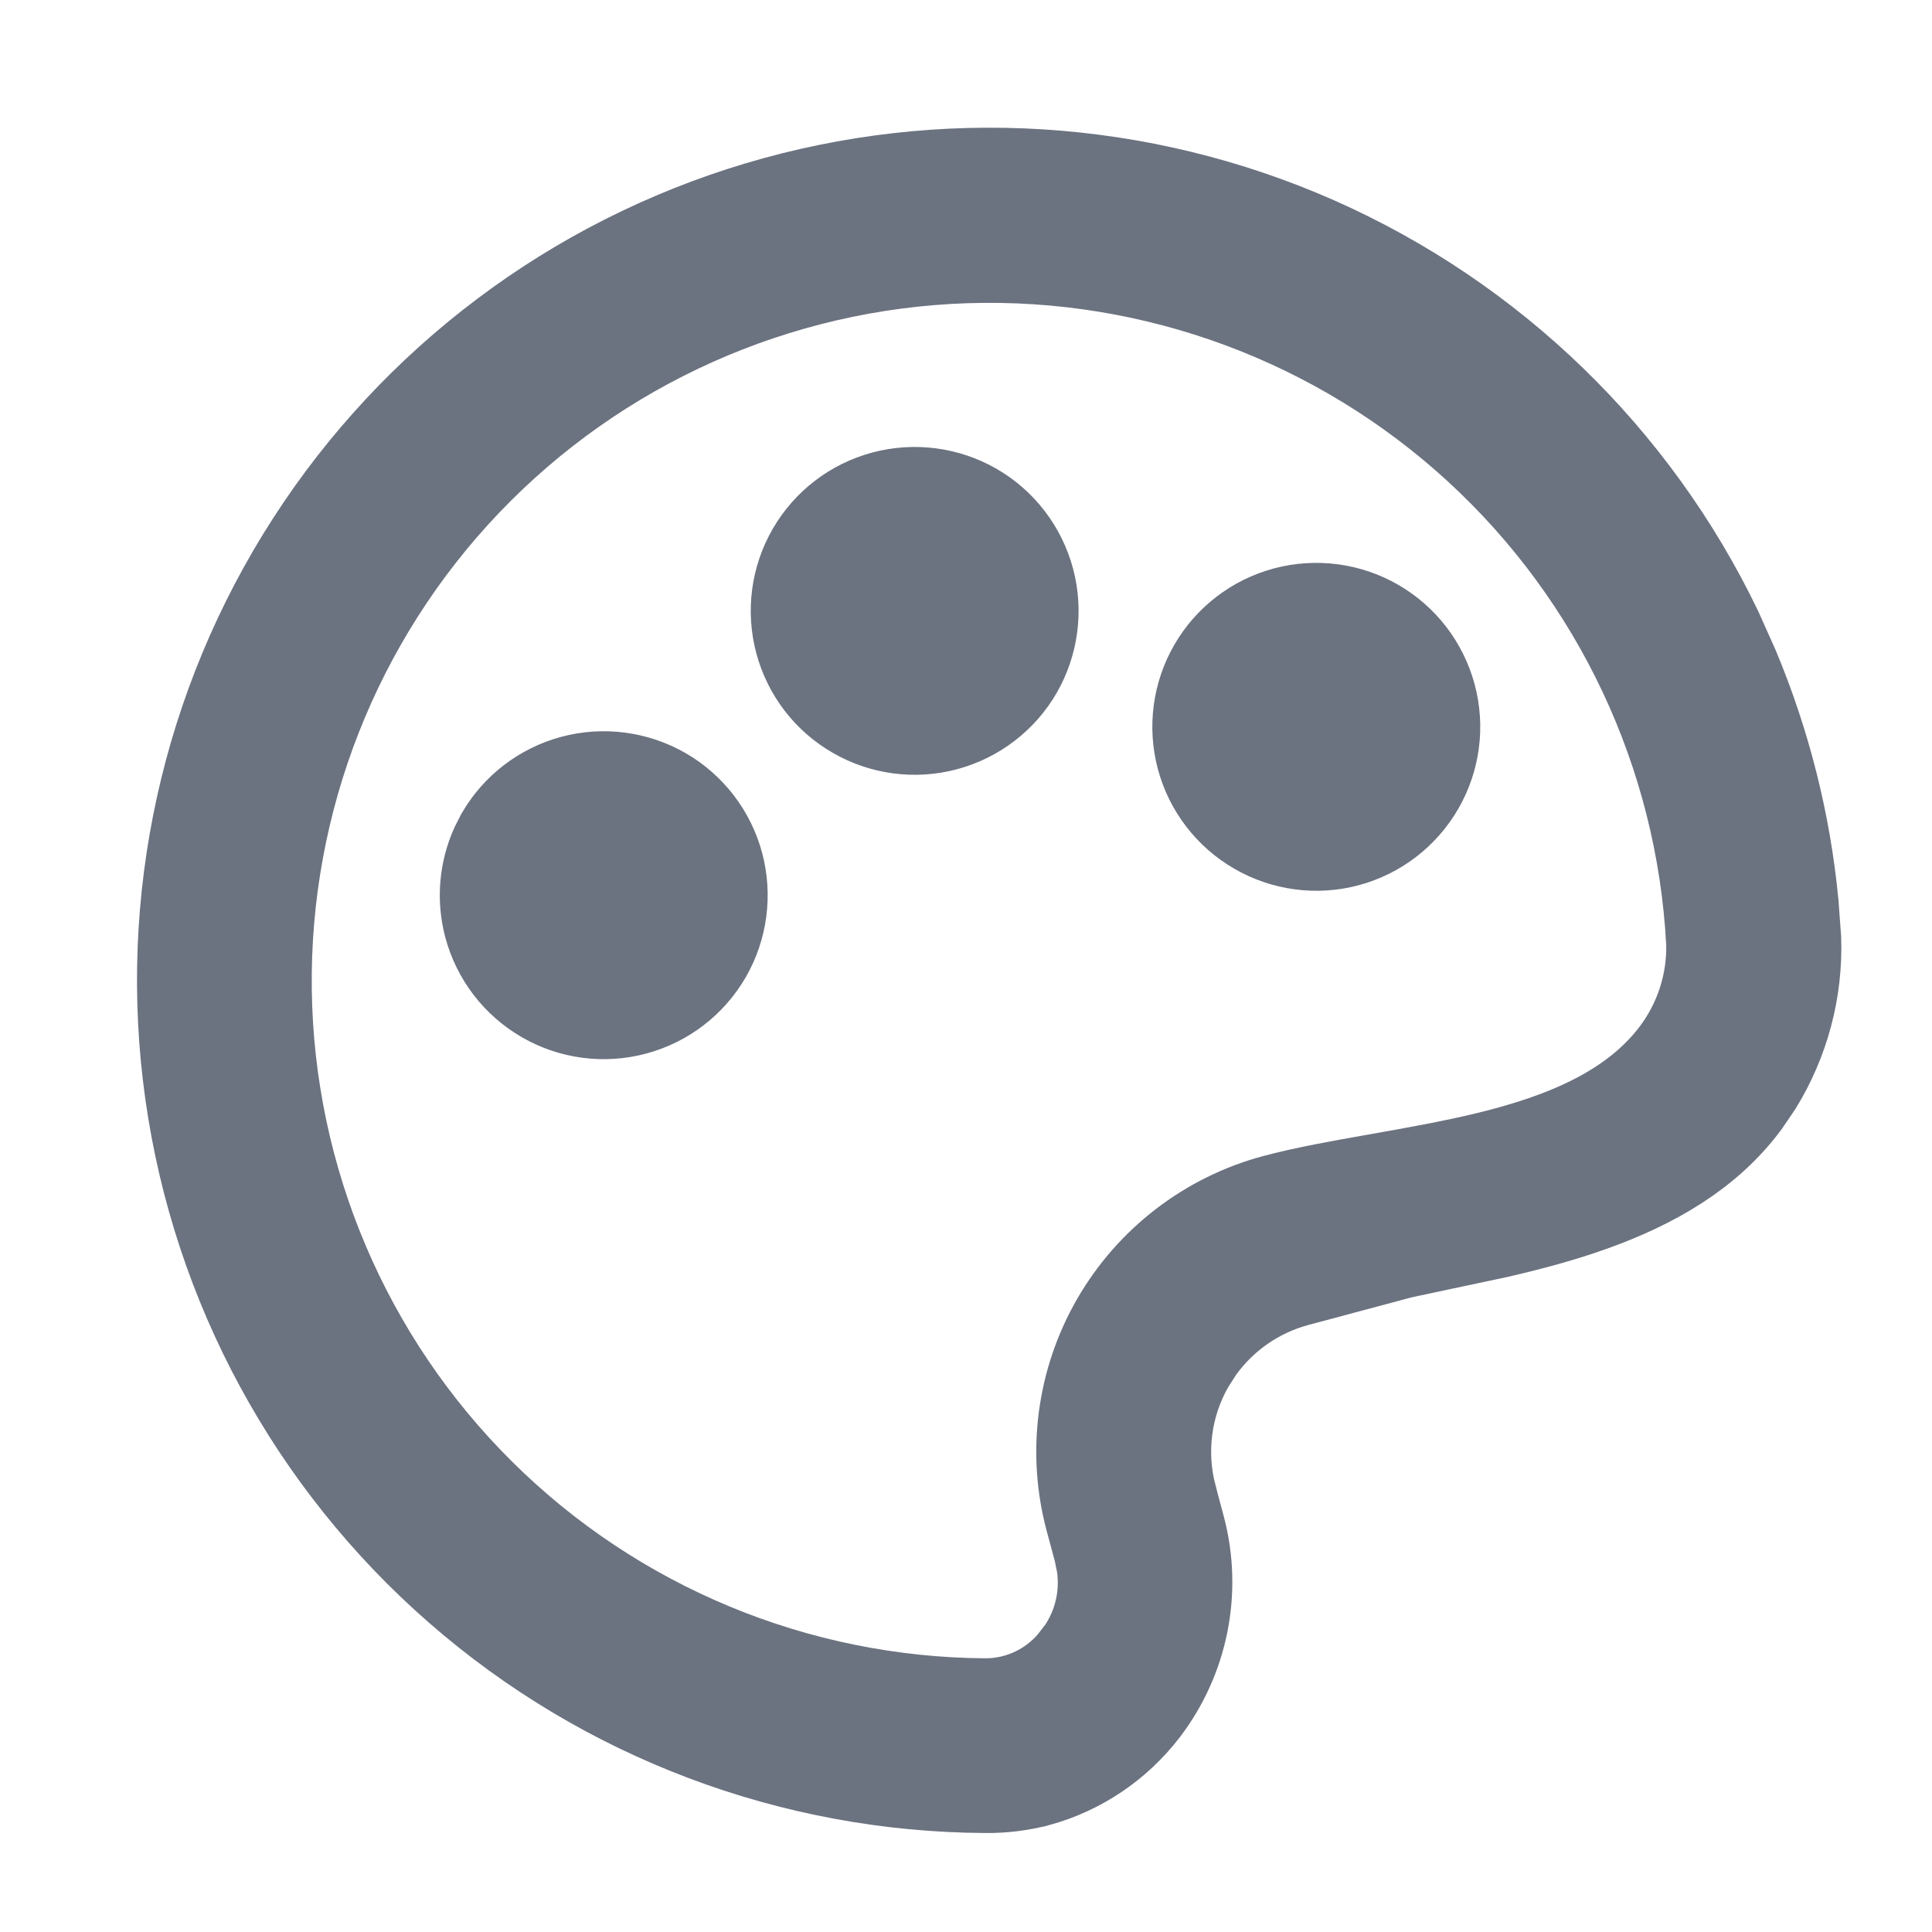
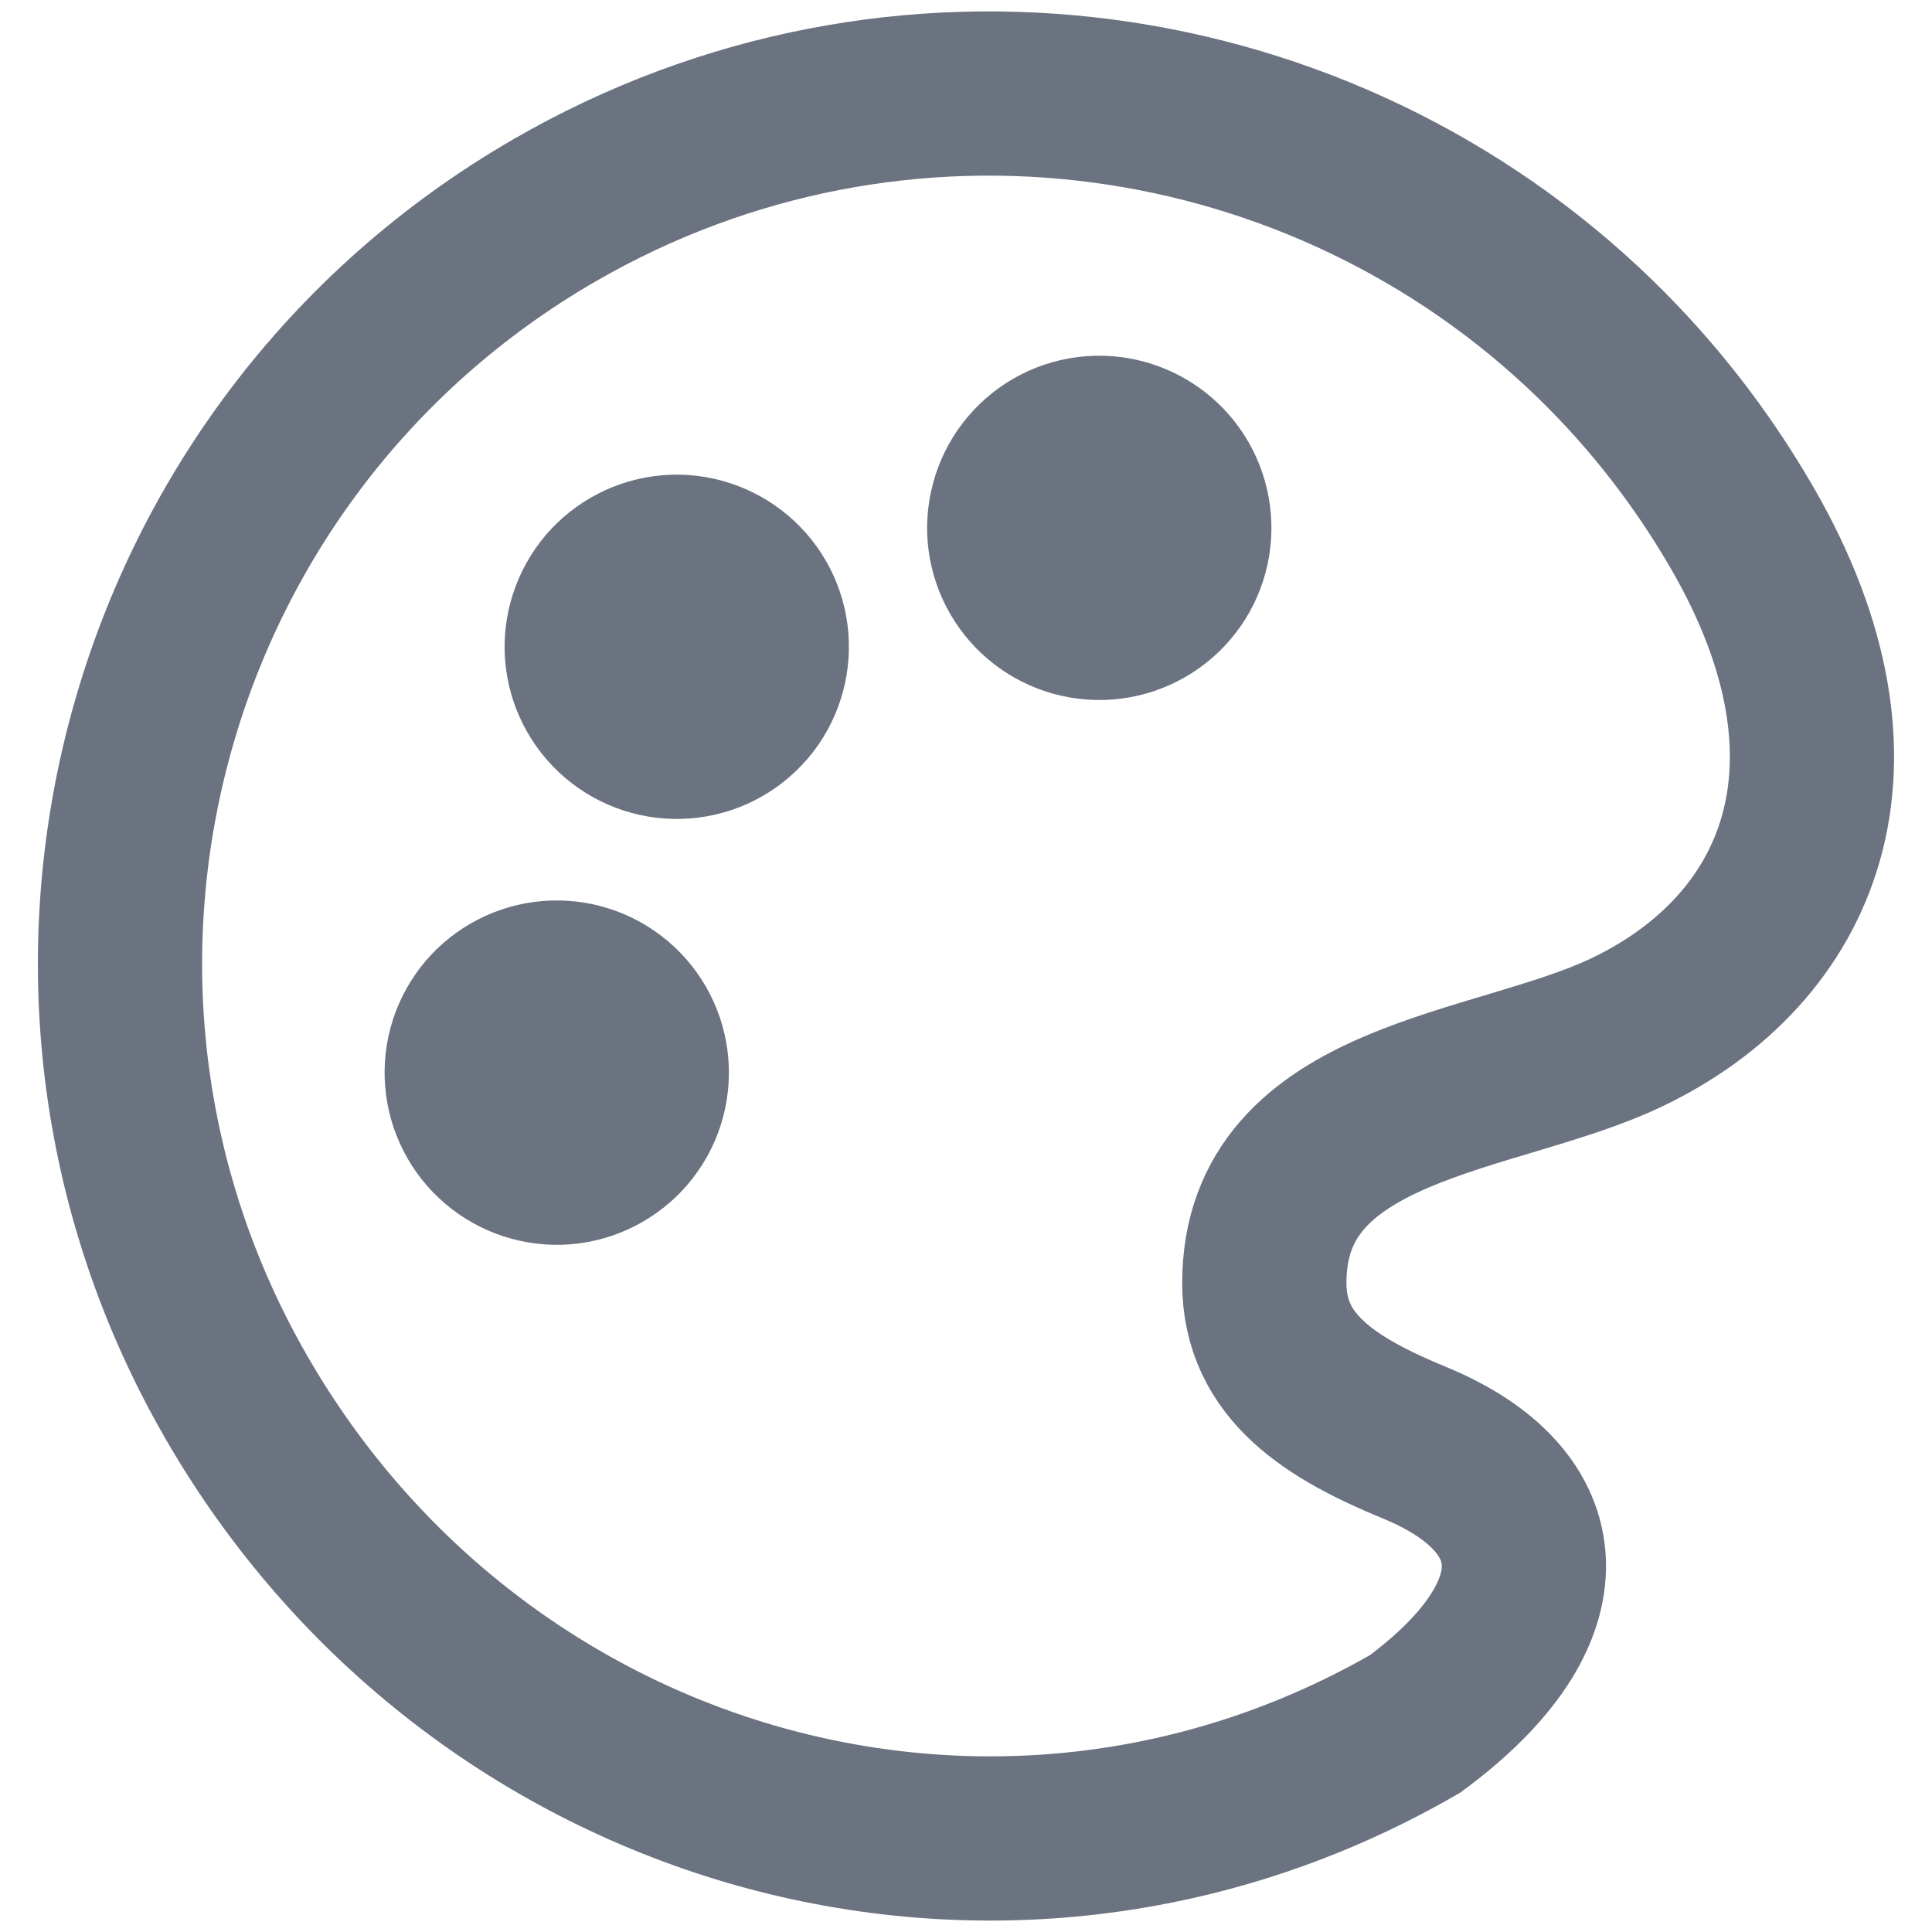
- <svg xmlns="http://www.w3.org/2000/svg" width="21" height="21" viewBox="0 0 21 21" fill="none">
-   <path d="M8.242 2.256C10.242 1.658 12.39 1.792 14.3 2.635C16.209 3.479 17.755 4.976 18.659 6.857L18.842 7.266C19.183 8.082 19.401 8.945 19.485 9.826L19.513 10.206C19.532 10.764 19.384 11.314 19.093 11.786L18.959 11.983C18.556 12.526 17.964 12.864 17.299 13.102C16.973 13.219 16.627 13.311 16.28 13.391L15.246 13.611L15.22 13.617L14.092 13.919C13.66 14.035 13.284 14.297 13.026 14.657L12.923 14.817C12.667 15.259 12.598 15.785 12.73 16.278V16.279L12.821 16.619C12.998 17.298 12.853 18.02 12.427 18.579C12.138 18.956 11.734 19.229 11.276 19.355H11.275C11.093 19.402 10.905 19.426 10.717 19.424H10.715C8.609 19.414 6.577 18.646 4.991 17.261C3.404 15.876 2.369 13.965 2.075 11.879C1.781 9.794 2.248 7.672 3.39 5.902C4.522 4.148 6.242 2.855 8.242 2.256ZM10.498 2.796C8.439 2.864 6.488 3.737 5.065 5.227C3.643 6.717 2.862 8.705 2.889 10.765C2.917 12.825 3.752 14.792 5.215 16.243C6.677 17.694 8.651 18.513 10.711 18.525H10.716C11.105 18.524 11.471 18.341 11.708 18.031L11.709 18.032C11.94 17.741 12.038 17.368 11.983 17.004L11.951 16.849L11.86 16.511C11.666 15.787 11.768 15.015 12.142 14.367C12.517 13.718 13.135 13.243 13.859 13.049C14.19 12.961 14.565 12.894 14.963 12.824C15.358 12.754 15.774 12.681 16.175 12.584C16.975 12.389 17.753 12.084 18.225 11.455C18.484 11.11 18.621 10.687 18.611 10.254V10.247L18.61 10.239C18.5 8.186 17.591 6.257 16.077 4.866C14.56 3.472 12.557 2.729 10.498 2.796ZM6.23 8.492C6.559 8.404 6.909 8.45 7.204 8.62C7.498 8.79 7.713 9.071 7.801 9.399C7.888 9.727 7.843 10.077 7.673 10.372C7.503 10.666 7.223 10.881 6.894 10.969C6.566 11.057 6.216 11.011 5.922 10.841C5.627 10.671 5.412 10.39 5.324 10.062C5.247 9.775 5.273 9.471 5.394 9.203L5.452 9.089C5.622 8.795 5.902 8.58 6.23 8.492ZM13.975 6.662C14.304 6.574 14.655 6.62 14.949 6.79C15.243 6.96 15.458 7.24 15.546 7.569C15.634 7.897 15.588 8.247 15.418 8.541C15.248 8.836 14.968 9.051 14.639 9.139C14.311 9.227 13.961 9.18 13.667 9.01C13.372 8.84 13.157 8.56 13.069 8.232C12.981 7.904 13.027 7.554 13.197 7.259C13.367 6.965 13.647 6.75 13.975 6.662ZM9.61 5.402C9.939 5.314 10.289 5.36 10.584 5.53C10.878 5.7 11.092 5.98 11.18 6.308C11.268 6.636 11.222 6.986 11.053 7.281C10.883 7.575 10.603 7.79 10.274 7.878C9.946 7.966 9.596 7.92 9.302 7.75C9.007 7.581 8.792 7.301 8.704 6.972C8.616 6.644 8.662 6.293 8.832 5.999C9.002 5.704 9.282 5.49 9.61 5.402Z" fill="#6B7280" stroke="#6B7280" />
+ <svg xmlns="http://www.w3.org/2000/svg" width="20" height="20" viewBox="0 0 20 20" fill="none">
+   <path d="M2.45 14.47C4.935 18.774 10.345 20.33 14.65 17.845C16.212 16.689 16.088 15.532 14.65 14.938C13.789 14.583 13.088 14.157 13.088 13.282C13.088 11.373 15.48 11.336 16.838 10.688C18.635 9.831 19.454 7.923 18.038 5.47C17.612 4.732 17.097 4.077 16.515 3.511C13.701 0.776 9.31 0.116 5.744 2.175C1.439 4.661 -0.036 10.165 2.45 14.47Z" stroke="#6B7280" stroke-width="1.7" />
+   <path d="M4.828 10.226C5.061 9.978 5.383 9.833 5.722 9.822C6.062 9.811 6.393 9.936 6.641 10.169C6.889 10.402 7.034 10.723 7.045 11.063C7.056 11.403 6.931 11.733 6.699 11.981C6.466 12.229 6.144 12.375 5.804 12.386C5.464 12.396 5.134 12.271 4.886 12.038C4.638 11.805 4.493 11.484 4.482 11.144C4.471 10.804 4.596 10.474 4.828 10.226ZM10.445 4.587C10.677 4.339 10.999 4.193 11.339 4.183C11.679 4.172 12.009 4.298 12.257 4.53C12.505 4.763 12.65 5.084 12.661 5.424C12.672 5.764 12.548 6.095 12.315 6.342C12.082 6.59 11.761 6.735 11.421 6.746C11.081 6.756 10.75 6.632 10.502 6.399C10.255 6.167 10.109 5.845 10.098 5.506C10.088 5.166 10.212 4.835 10.445 4.587ZM6.071 5.818C6.304 5.571 6.625 5.425 6.965 5.414C7.305 5.404 7.635 5.528 7.883 5.761C8.131 5.993 8.277 6.315 8.287 6.654C8.298 6.994 8.174 7.325 7.941 7.573C7.708 7.821 7.386 7.967 7.046 7.977C6.707 7.988 6.377 7.863 6.129 7.631C5.881 7.398 5.735 7.076 5.724 6.736C5.714 6.396 5.839 6.066 6.071 5.818Z" fill="#6B7280" stroke="#6B7280" />
</svg>
